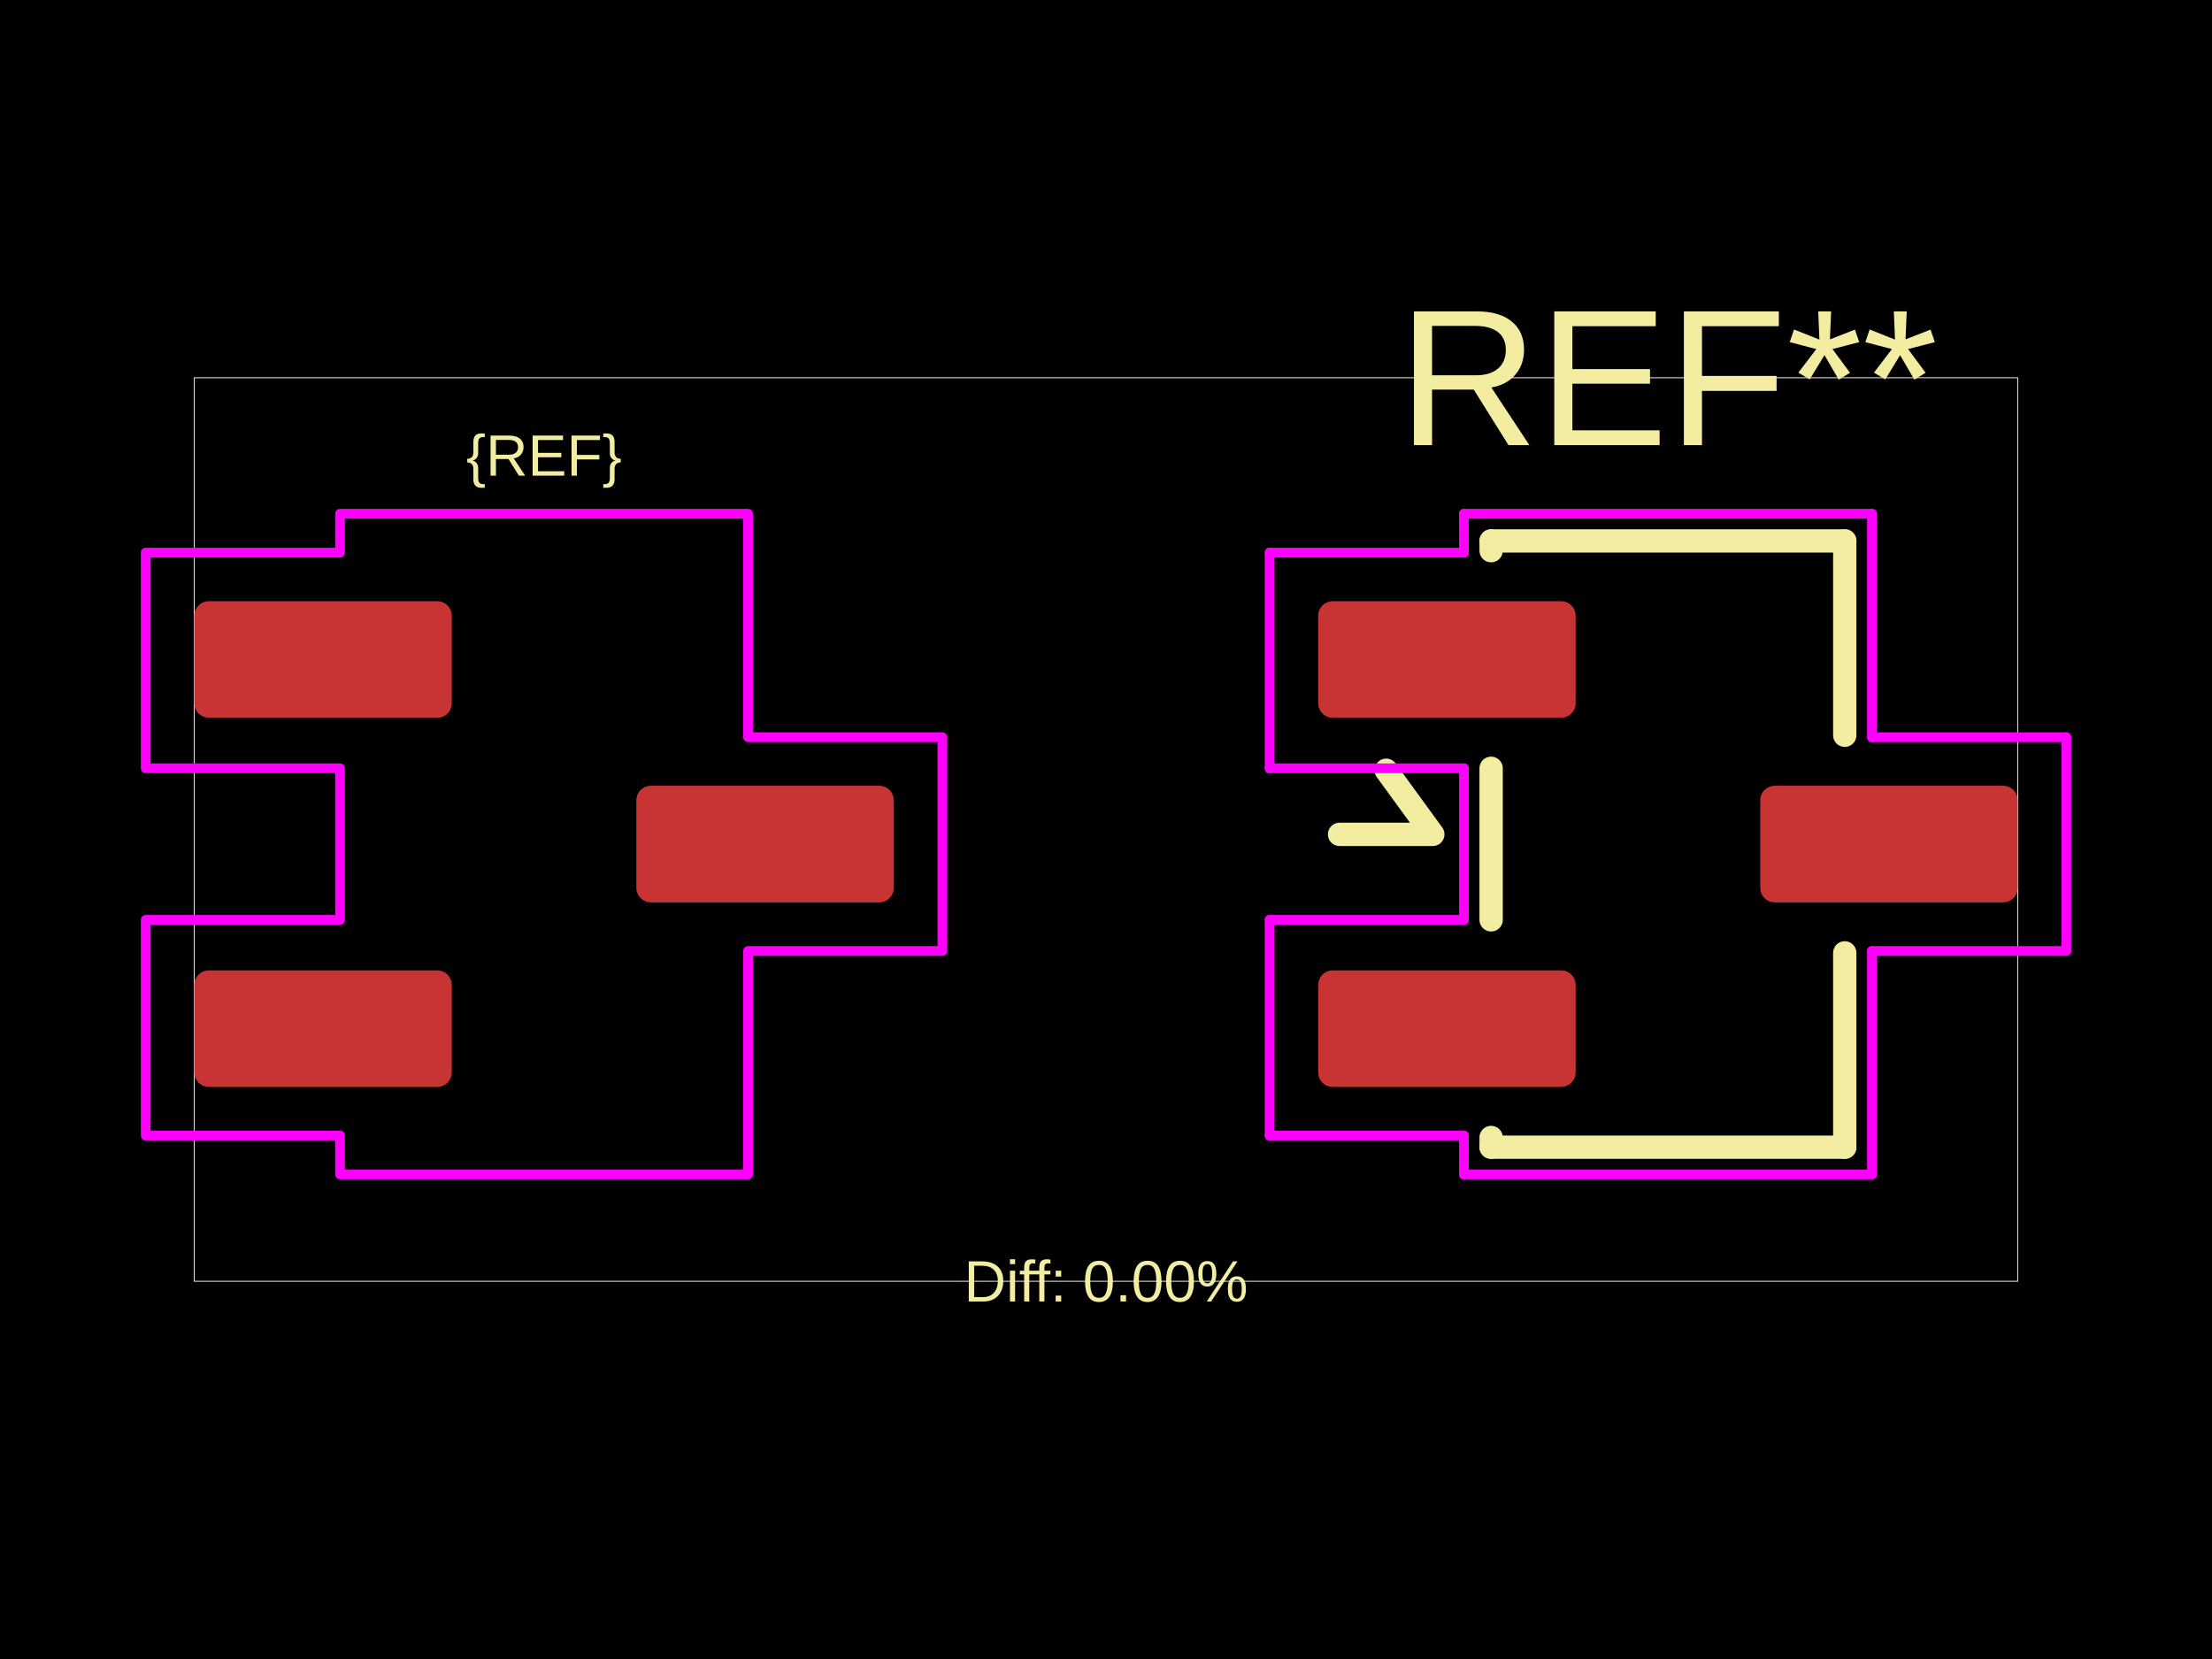
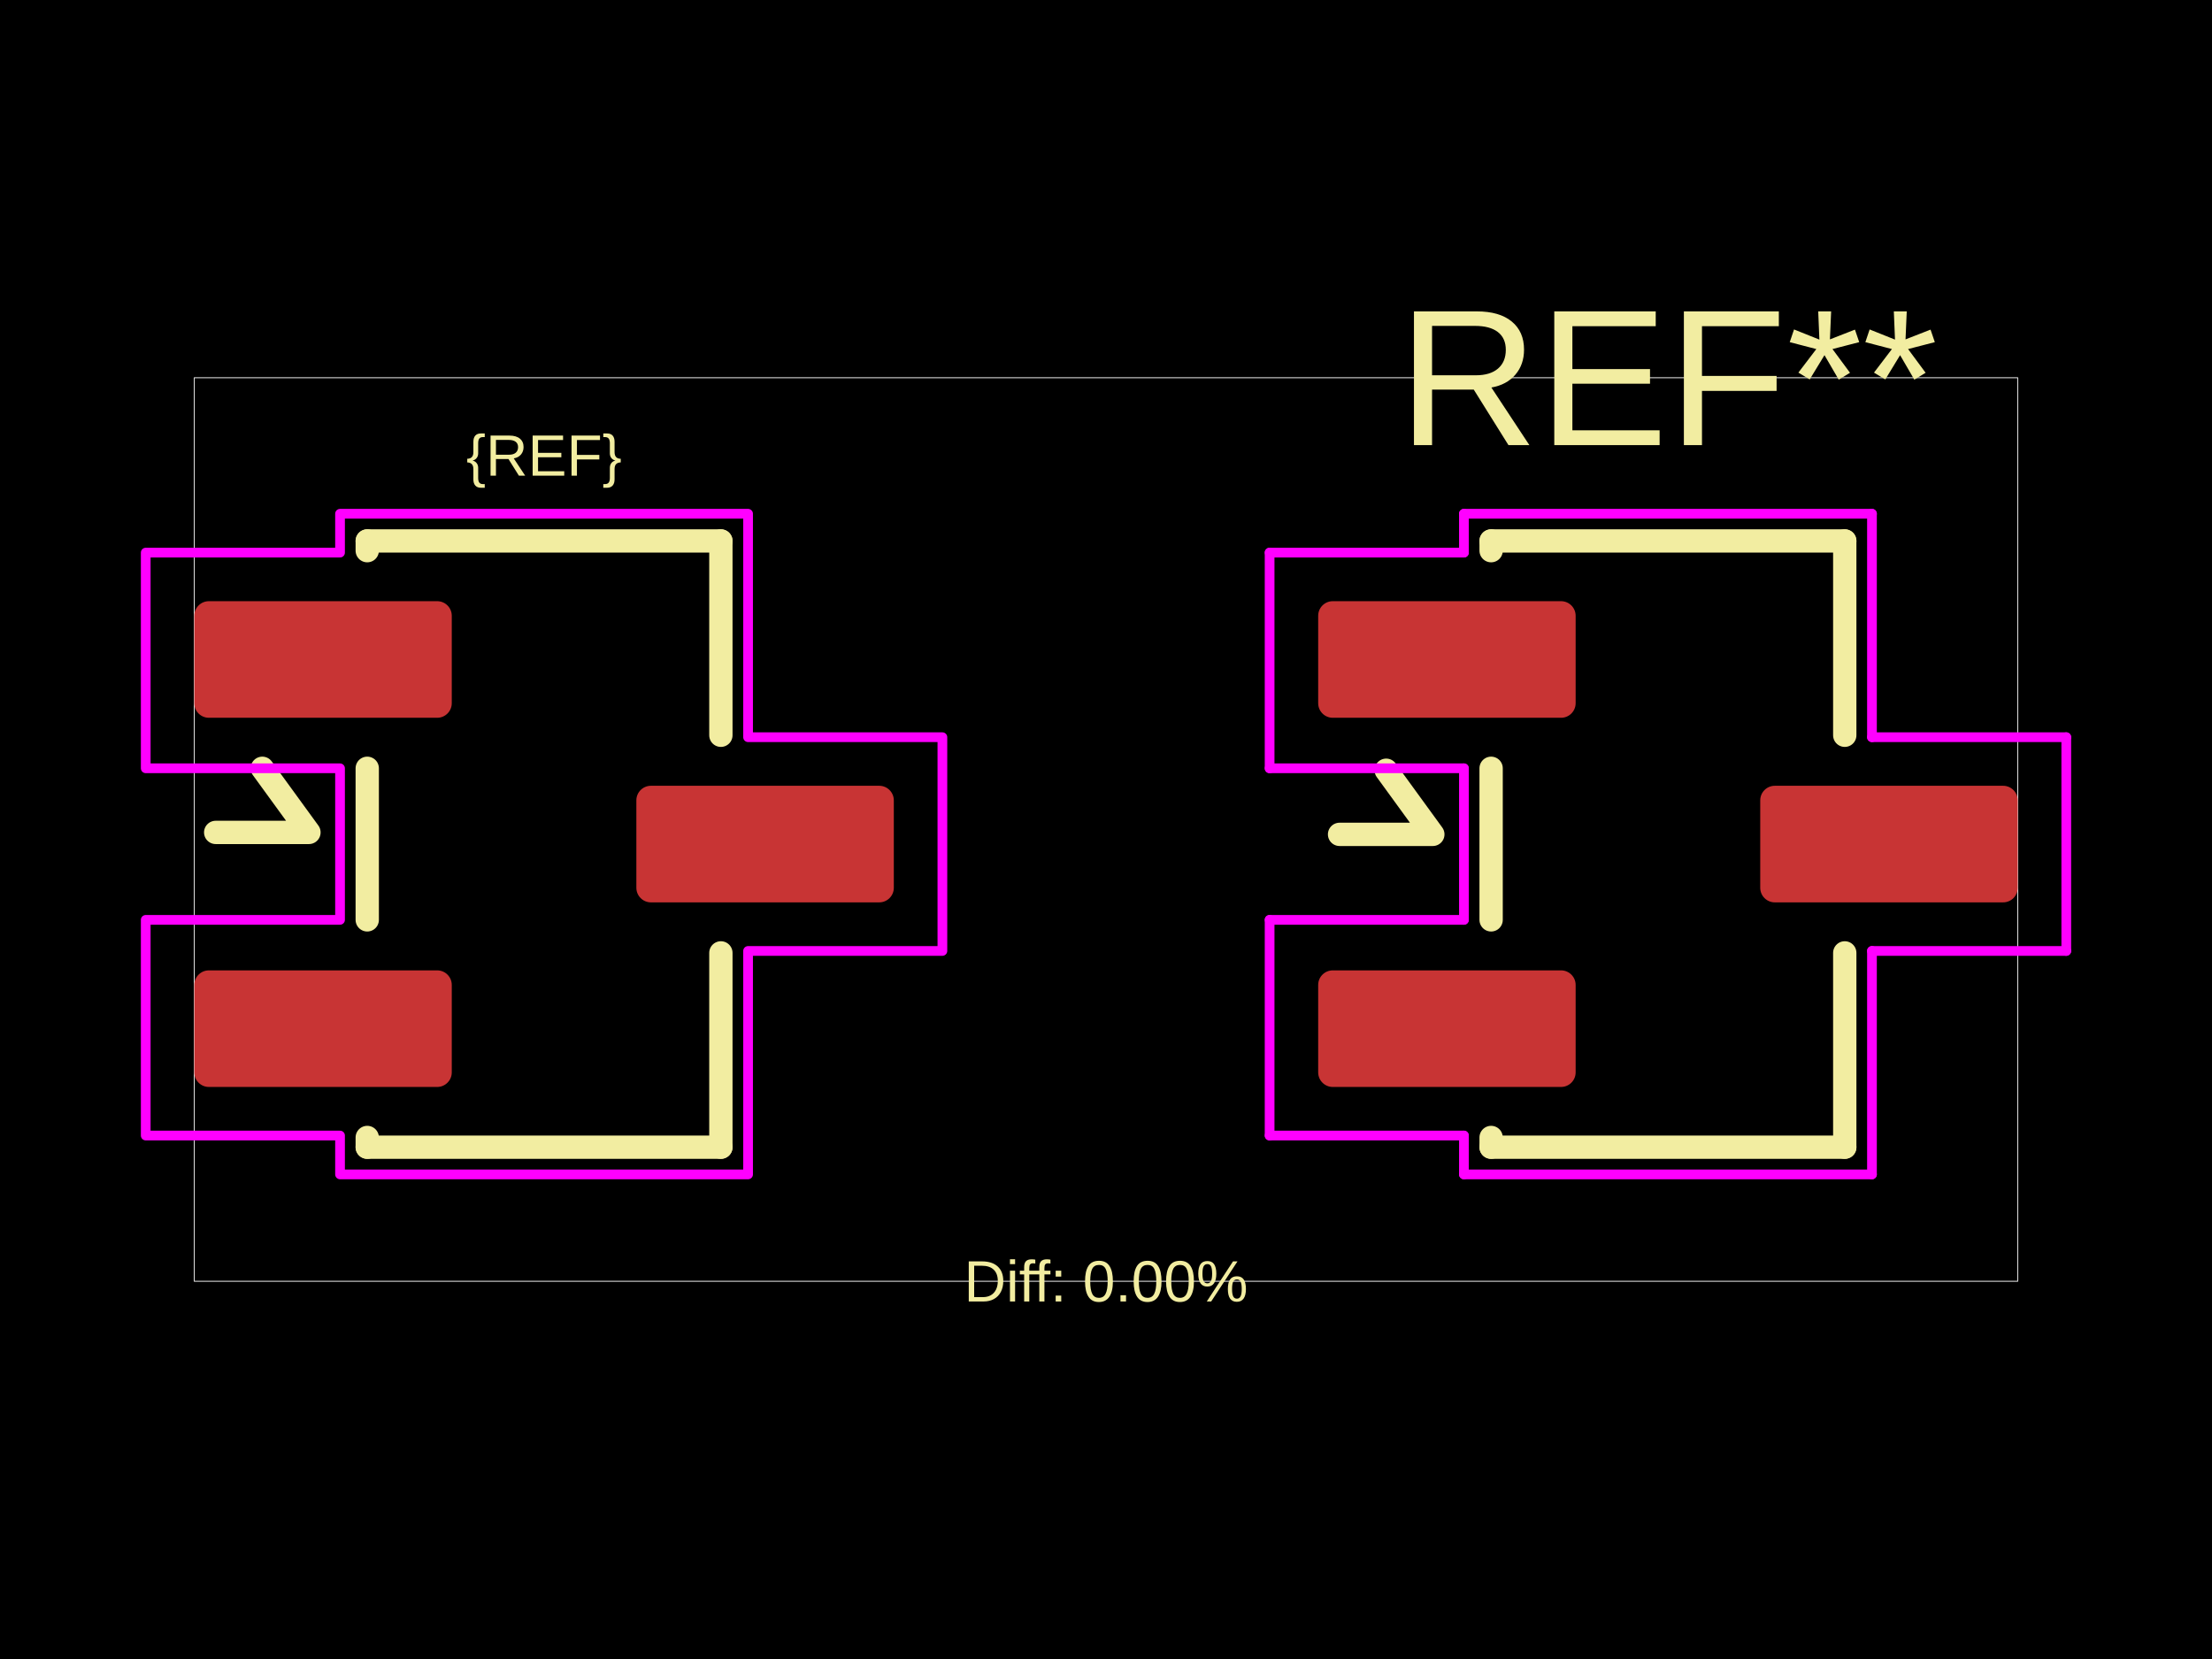
<svg xmlns="http://www.w3.org/2000/svg" width="800" height="600">
  <style />
  <rect class="boundary" x="0" y="0" fill="#000" width="800" height="600" data-type="pcb_background" data-pcb-layer="global" />
  <rect class="pcb-boundary" fill="none" stroke="#fff" stroke-width="0.3" x="70.274" y="136.613" width="659.452" height="326.773" data-type="pcb_boundary" data-pcb-layer="global" />
  <rect class="pcb-pad" fill="rgb(200, 52, 52)" x="70.274" y="217.428" width="93.113" height="42.164" data-type="pcb_smtpad" data-pcb-layer="top" rx="5.271" ry="5.271" />
  <rect class="pcb-pad" fill="rgb(200, 52, 52)" x="70.274" y="350.949" width="93.113" height="42.164" data-type="pcb_smtpad" data-pcb-layer="top" rx="5.271" ry="5.271" />
  <rect class="pcb-pad" fill="rgb(200, 52, 52)" x="230.147" y="284.188" width="93.113" height="42.164" data-type="pcb_smtpad" data-pcb-layer="top" rx="5.271" ry="5.271" />
  <rect class="pcb-pad" fill="rgb(200, 52, 52)" x="476.74" y="217.428" width="93.113" height="42.164" data-type="pcb_smtpad" data-pcb-layer="top" rx="5.271" ry="5.271" />
  <rect class="pcb-pad" fill="rgb(200, 52, 52)" x="476.74" y="350.949" width="93.113" height="42.164" data-type="pcb_smtpad" data-pcb-layer="top" rx="5.271" ry="5.271" />
  <rect class="pcb-pad" fill="rgb(200, 52, 52)" x="636.613" y="284.188" width="93.113" height="42.164" data-type="pcb_smtpad" data-pcb-layer="top" rx="5.271" ry="5.271" />
+   <path class="pcb-silkscreen pcb-silkscreen-top" d="M 132.818 195.643 L 260.716 195.643" fill="none" stroke="#f2eda1" stroke-width="8.433" stroke-linecap="round" stroke-linejoin="round" data-pcb-component-id="" data-pcb-silkscreen-path-id="silkscreen_path_top" data-type="pcb_silkscreen_path" data-pcb-layer="top" />
+   <path class="pcb-silkscreen pcb-silkscreen-top" d="M 132.818 414.898 L 260.716 414.898" fill="none" stroke="#f2eda1" stroke-width="8.433" stroke-linecap="round" stroke-linejoin="round" data-pcb-component-id="" data-pcb-silkscreen-path-id="silkscreen_path_bottom" data-type="pcb_silkscreen_path" data-pcb-layer="top" />
+   <path class="pcb-silkscreen pcb-silkscreen-top" d="M 132.818 199.157 L 132.818 195.643" fill="none" stroke="#f2eda1" stroke-width="8.433" stroke-linecap="round" stroke-linejoin="round" data-pcb-component-id="" data-pcb-silkscreen-path-id="silkscreen_path_left_top" data-type="pcb_silkscreen_path" data-pcb-layer="top" />
+   <path class="pcb-silkscreen pcb-silkscreen-top" d="M 132.818 332.677 L 132.818 277.864" fill="none" stroke="#f2eda1" stroke-width="8.433" stroke-linecap="round" stroke-linejoin="round" data-pcb-component-id="" data-pcb-silkscreen-path-id="silkscreen_path_left_middle" data-type="pcb_silkscreen_path" data-pcb-layer="top" />
+   <path class="pcb-silkscreen pcb-silkscreen-top" d="M 132.818 414.898 L 132.818 411.384" fill="none" stroke="#f2eda1" stroke-width="8.433" stroke-linecap="round" stroke-linejoin="round" data-pcb-component-id="" data-pcb-silkscreen-path-id="silkscreen_path_left_bottom" data-type="pcb_silkscreen_path" data-pcb-layer="top" />
+   <path class="pcb-silkscreen pcb-silkscreen-top" d="M 260.716 195.643 L 260.716 265.917" fill="none" stroke="#f2eda1" stroke-width="8.433" stroke-linecap="round" stroke-linejoin="round" data-pcb-component-id="" data-pcb-silkscreen-path-id="silkscreen_path_right_top" data-type="pcb_silkscreen_path" data-pcb-layer="top" />
+   <path class="pcb-silkscreen pcb-silkscreen-top" d="M 260.716 344.624 L 260.716 414.898" fill="none" stroke="#f2eda1" stroke-width="8.433" stroke-linecap="round" stroke-linejoin="round" data-pcb-component-id="" data-pcb-silkscreen-path-id="silkscreen_path_right_bottom" data-type="pcb_silkscreen_path" data-pcb-layer="top" />
+   <path class="pcb-silkscreen pcb-silkscreen-top" d="M 94.87 277.864 L 111.735 301.054 L 78.004 301.054" fill="none" stroke="#f2eda1" stroke-width="8.433" stroke-linecap="round" stroke-linejoin="round" data-pcb-component-id="" data-pcb-silkscreen-path-id="pin1_indicator" data-type="pcb_silkscreen_path" data-pcb-layer="top" />
  <text x="0" y="0" dx="0" dy="0" fill="#f2eda1" font-family="Arial, sans-serif" font-size="21.082" text-anchor="middle" dominant-baseline="central" transform="matrix(1,0,0,1,196.7668,164.7228)" class="pcb-silkscreen-text pcb-silkscreen-top" data-pcb-silkscreen-text-id="silkscreen_text_1" stroke="none" data-type="pcb_silkscreen_text" data-pcb-layer="top">{REF}</text>
  <text x="0" y="0" dx="0" dy="0" fill="#f2eda1" font-family="Arial, sans-serif" font-size="70.274" text-anchor="middle" dominant-baseline="central" transform="matrix(1,0,0,1,603.2332,136.6133)" class="pcb-silkscreen-text pcb-silkscreen-top" data-pcb-silkscreen-text-id="pcb_silkscreen_text_0" stroke="none" data-type="pcb_silkscreen_text" data-pcb-layer="top">REF**</text>
  <path class="pcb-silkscreen pcb-silkscreen-top" d="M 539.284 195.643 L 667.182 195.643" fill="none" stroke="#f2eda1" stroke-width="8.433" stroke-linecap="round" stroke-linejoin="round" data-pcb-component-id="pcb_component_0" data-pcb-silkscreen-path-id="pcb_silkscreen_path_0" data-type="pcb_silkscreen_path" data-pcb-layer="top" />
  <path class="pcb-silkscreen pcb-silkscreen-top" d="M 539.284 199.157 L 539.284 195.643" fill="none" stroke="#f2eda1" stroke-width="8.433" stroke-linecap="round" stroke-linejoin="round" data-pcb-component-id="pcb_component_0" data-pcb-silkscreen-path-id="pcb_silkscreen_path_1" data-type="pcb_silkscreen_path" data-pcb-layer="top" />
  <path class="pcb-silkscreen pcb-silkscreen-top" d="M 539.284 332.677 L 539.284 277.864" fill="none" stroke="#f2eda1" stroke-width="8.433" stroke-linecap="round" stroke-linejoin="round" data-pcb-component-id="pcb_component_0" data-pcb-silkscreen-path-id="pcb_silkscreen_path_2" data-type="pcb_silkscreen_path" data-pcb-layer="top" />
  <path class="pcb-silkscreen pcb-silkscreen-top" d="M 539.284 414.898 L 539.284 411.384" fill="none" stroke="#f2eda1" stroke-width="8.433" stroke-linecap="round" stroke-linejoin="round" data-pcb-component-id="pcb_component_0" data-pcb-silkscreen-path-id="pcb_silkscreen_path_3" data-type="pcb_silkscreen_path" data-pcb-layer="top" />
  <path class="pcb-silkscreen pcb-silkscreen-top" d="M 667.182 195.643 L 667.182 265.917" fill="none" stroke="#f2eda1" stroke-width="8.433" stroke-linecap="round" stroke-linejoin="round" data-pcb-component-id="pcb_component_0" data-pcb-silkscreen-path-id="pcb_silkscreen_path_4" data-type="pcb_silkscreen_path" data-pcb-layer="top" />
  <path class="pcb-silkscreen pcb-silkscreen-top" d="M 667.182 344.624 L 667.182 414.898" fill="none" stroke="#f2eda1" stroke-width="8.433" stroke-linecap="round" stroke-linejoin="round" data-pcb-component-id="pcb_component_0" data-pcb-silkscreen-path-id="pcb_silkscreen_path_5" data-type="pcb_silkscreen_path" data-pcb-layer="top" />
  <path class="pcb-silkscreen pcb-silkscreen-top" d="M 667.182 414.898 L 539.284 414.898" fill="none" stroke="#f2eda1" stroke-width="8.433" stroke-linecap="round" stroke-linejoin="round" data-pcb-component-id="pcb_component_0" data-pcb-silkscreen-path-id="pcb_silkscreen_path_6" data-type="pcb_silkscreen_path" data-pcb-layer="top" />
  <path class="pcb-silkscreen pcb-silkscreen-top" d="M 501.336 278.566 L 518.202 301.757 L 484.47 301.757" fill="none" stroke="#f2eda1" stroke-width="8.433" stroke-linecap="round" stroke-linejoin="round" data-pcb-component-id="pcb_component_0" data-pcb-silkscreen-path-id="pcb_silkscreen_path_7" data-type="pcb_silkscreen_path" data-pcb-layer="top" />
  <text x="0" y="0" dx="0" dy="0" fill="#f2eda1" font-family="Arial, sans-serif" font-size="21.082" text-anchor="middle" dominant-baseline="central" transform="matrix(1,0,0,1,400,463.3867)" class="pcb-silkscreen-text pcb-silkscreen-top" data-pcb-silkscreen-text-id="diffPercentText" stroke="none" data-type="pcb_silkscreen_text" data-pcb-layer="top">Diff: 0.00%</text>
  <polygon points="52.705,199.86 122.979,199.86 122.979,185.805 270.554,185.805 270.554,266.62 340.828,266.62 340.828,343.921 270.554,343.921 270.554,424.736 122.979,424.736 122.979,410.681 52.705,410.681 52.705,332.677 122.979,332.677 122.979,277.864 52.705,277.864" class="pcb-courtyard-outline pcb-courtyard-top" data-pcb-courtyard-outline-id="" data-type="pcb_courtyard_outline" data-pcb-layer="top" fill="none" stroke="#FF00FF" stroke-width="3.514" stroke-linejoin="round" />
  <polygon points="459.172,199.86 529.446,199.86" class="pcb-courtyard-outline pcb-courtyard-top" data-pcb-courtyard-outline-id="pcb_courtyard_outline_0" data-type="pcb_courtyard_outline" data-pcb-layer="top" fill="none" stroke="#FF00FF" stroke-width="3.514" stroke-linejoin="round" />
  <polygon points="459.172,277.864 459.172,199.86" class="pcb-courtyard-outline pcb-courtyard-top" data-pcb-courtyard-outline-id="pcb_courtyard_outline_1" data-type="pcb_courtyard_outline" data-pcb-layer="top" fill="none" stroke="#FF00FF" stroke-width="3.514" stroke-linejoin="round" />
  <polygon points="459.172,332.677 529.446,332.677" class="pcb-courtyard-outline pcb-courtyard-top" data-pcb-courtyard-outline-id="pcb_courtyard_outline_2" data-type="pcb_courtyard_outline" data-pcb-layer="top" fill="none" stroke="#FF00FF" stroke-width="3.514" stroke-linejoin="round" />
  <polygon points="459.172,410.681 459.172,332.677" class="pcb-courtyard-outline pcb-courtyard-top" data-pcb-courtyard-outline-id="pcb_courtyard_outline_3" data-type="pcb_courtyard_outline" data-pcb-layer="top" fill="none" stroke="#FF00FF" stroke-width="3.514" stroke-linejoin="round" />
  <polygon points="529.446,185.805 677.021,185.805" class="pcb-courtyard-outline pcb-courtyard-top" data-pcb-courtyard-outline-id="pcb_courtyard_outline_4" data-type="pcb_courtyard_outline" data-pcb-layer="top" fill="none" stroke="#FF00FF" stroke-width="3.514" stroke-linejoin="round" />
  <polygon points="529.446,199.86 529.446,185.805" class="pcb-courtyard-outline pcb-courtyard-top" data-pcb-courtyard-outline-id="pcb_courtyard_outline_5" data-type="pcb_courtyard_outline" data-pcb-layer="top" fill="none" stroke="#FF00FF" stroke-width="3.514" stroke-linejoin="round" />
  <polygon points="529.446,277.864 459.172,277.864" class="pcb-courtyard-outline pcb-courtyard-top" data-pcb-courtyard-outline-id="pcb_courtyard_outline_6" data-type="pcb_courtyard_outline" data-pcb-layer="top" fill="none" stroke="#FF00FF" stroke-width="3.514" stroke-linejoin="round" />
  <polygon points="529.446,332.677 529.446,277.864" class="pcb-courtyard-outline pcb-courtyard-top" data-pcb-courtyard-outline-id="pcb_courtyard_outline_7" data-type="pcb_courtyard_outline" data-pcb-layer="top" fill="none" stroke="#FF00FF" stroke-width="3.514" stroke-linejoin="round" />
  <polygon points="529.446,410.681 459.172,410.681" class="pcb-courtyard-outline pcb-courtyard-top" data-pcb-courtyard-outline-id="pcb_courtyard_outline_8" data-type="pcb_courtyard_outline" data-pcb-layer="top" fill="none" stroke="#FF00FF" stroke-width="3.514" stroke-linejoin="round" />
  <polygon points="529.446,424.736 529.446,410.681" class="pcb-courtyard-outline pcb-courtyard-top" data-pcb-courtyard-outline-id="pcb_courtyard_outline_9" data-type="pcb_courtyard_outline" data-pcb-layer="top" fill="none" stroke="#FF00FF" stroke-width="3.514" stroke-linejoin="round" />
  <polygon points="677.021,185.805 677.021,266.62" class="pcb-courtyard-outline pcb-courtyard-top" data-pcb-courtyard-outline-id="pcb_courtyard_outline_10" data-type="pcb_courtyard_outline" data-pcb-layer="top" fill="none" stroke="#FF00FF" stroke-width="3.514" stroke-linejoin="round" />
  <polygon points="677.021,266.62 747.295,266.62" class="pcb-courtyard-outline pcb-courtyard-top" data-pcb-courtyard-outline-id="pcb_courtyard_outline_11" data-type="pcb_courtyard_outline" data-pcb-layer="top" fill="none" stroke="#FF00FF" stroke-width="3.514" stroke-linejoin="round" />
  <polygon points="677.021,343.921 677.021,424.736" class="pcb-courtyard-outline pcb-courtyard-top" data-pcb-courtyard-outline-id="pcb_courtyard_outline_12" data-type="pcb_courtyard_outline" data-pcb-layer="top" fill="none" stroke="#FF00FF" stroke-width="3.514" stroke-linejoin="round" />
  <polygon points="677.021,424.736 529.446,424.736" class="pcb-courtyard-outline pcb-courtyard-top" data-pcb-courtyard-outline-id="pcb_courtyard_outline_13" data-type="pcb_courtyard_outline" data-pcb-layer="top" fill="none" stroke="#FF00FF" stroke-width="3.514" stroke-linejoin="round" />
  <polygon points="747.295,266.62 747.295,343.921" class="pcb-courtyard-outline pcb-courtyard-top" data-pcb-courtyard-outline-id="pcb_courtyard_outline_14" data-type="pcb_courtyard_outline" data-pcb-layer="top" fill="none" stroke="#FF00FF" stroke-width="3.514" stroke-linejoin="round" />
  <polygon points="747.295,343.921 677.021,343.921" class="pcb-courtyard-outline pcb-courtyard-top" data-pcb-courtyard-outline-id="pcb_courtyard_outline_15" data-type="pcb_courtyard_outline" data-pcb-layer="top" fill="none" stroke="#FF00FF" stroke-width="3.514" stroke-linejoin="round" />
</svg>
